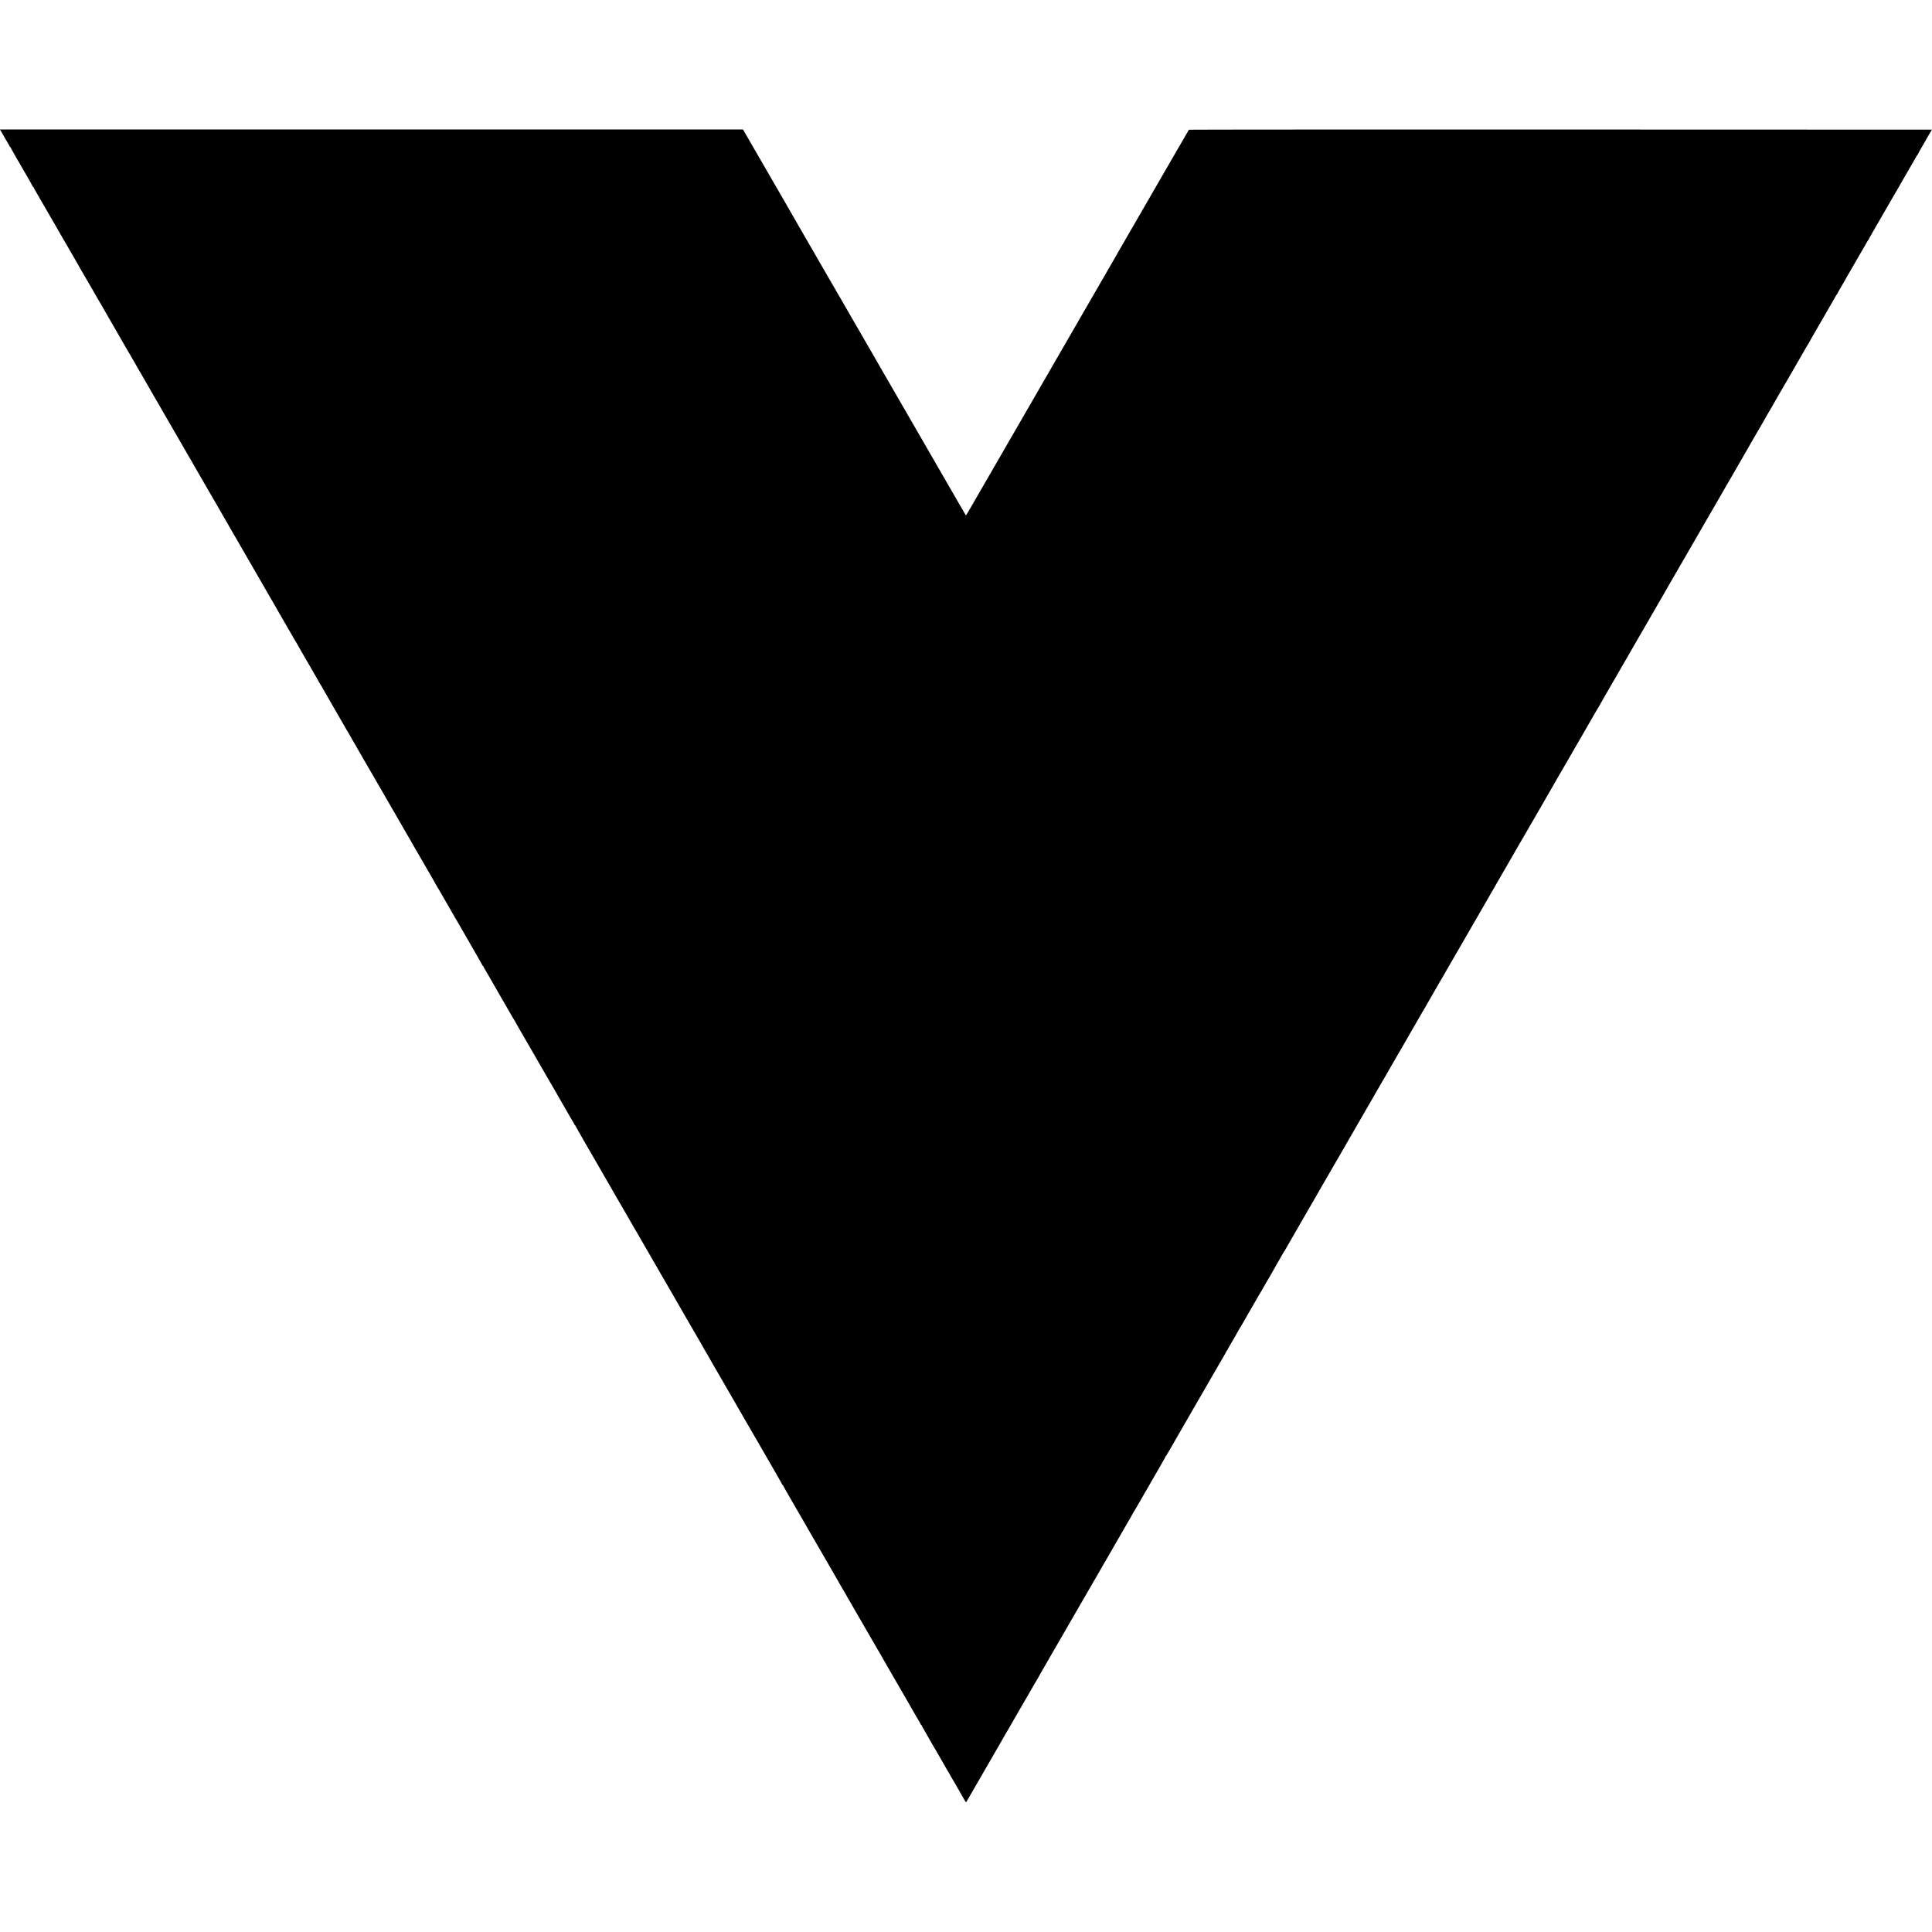
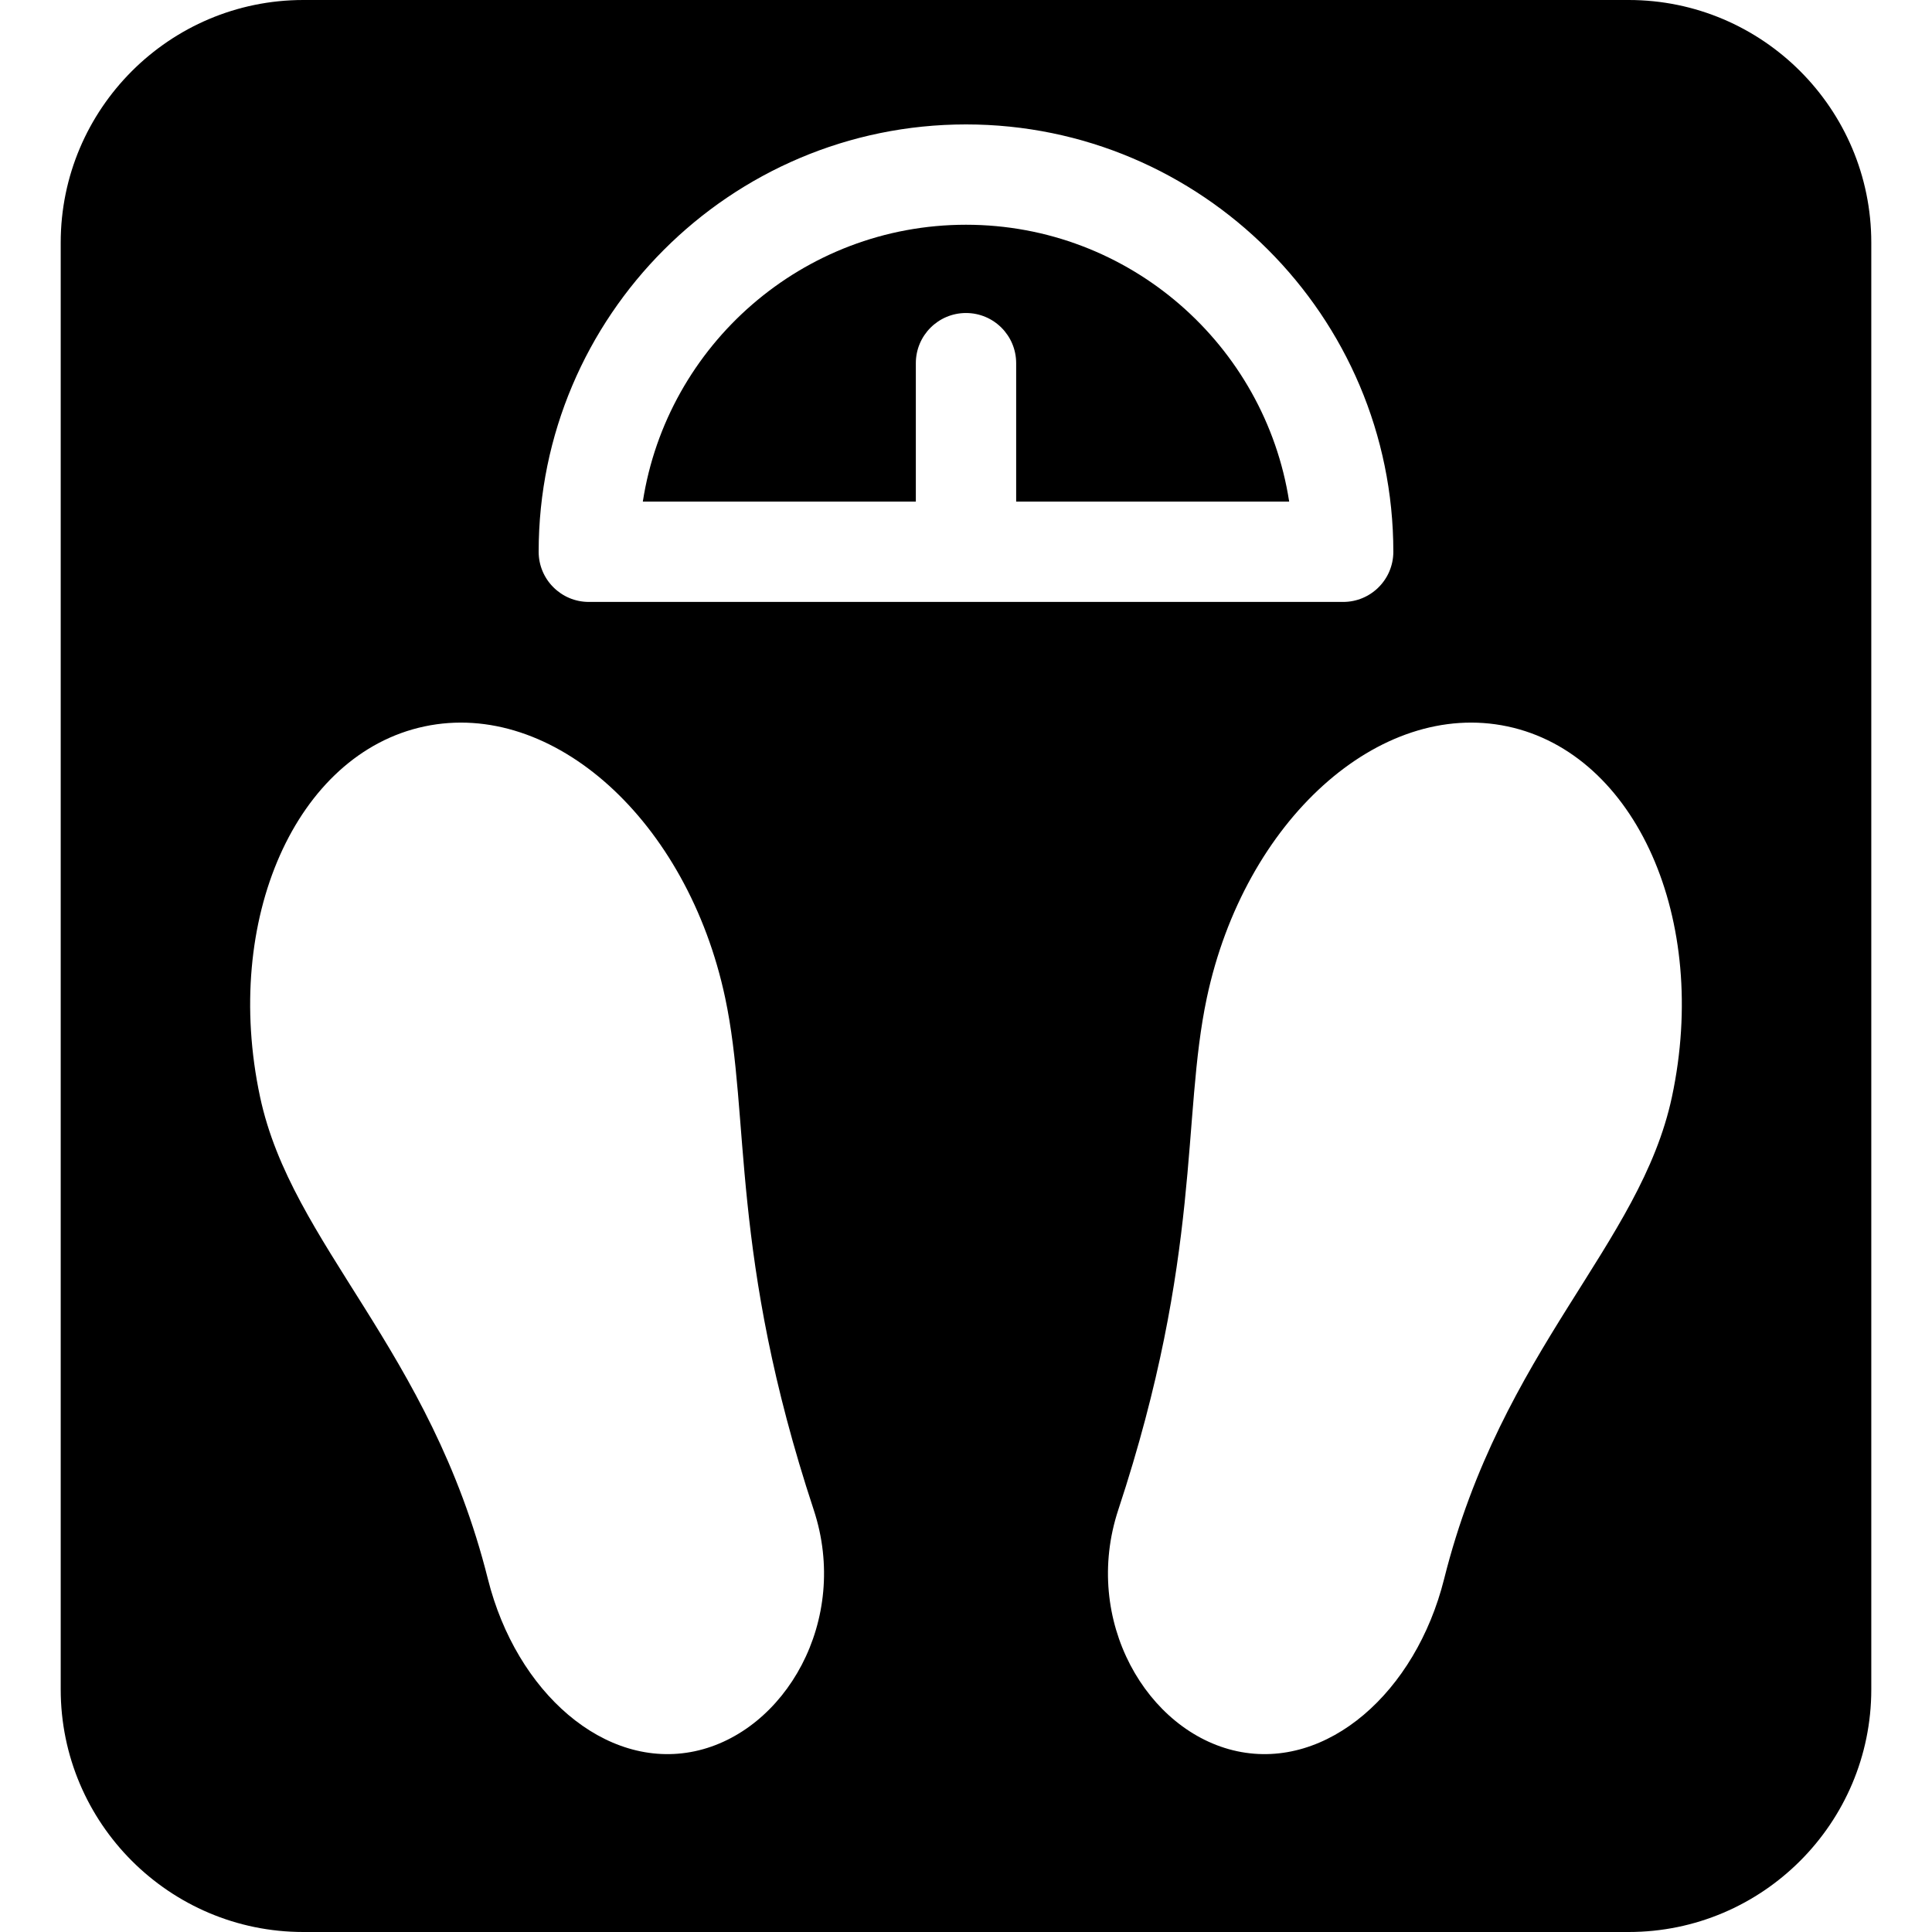
- <svg xmlns="http://www.w3.org/2000/svg" version="1.0" width="16pt" height="16pt" viewBox="0 0 16 16" preserveAspectRatio="xMidYMid meet">
-   <g transform="translate(0,16) scale(0.00032,-0.00032)" fill="#000000" stroke="none">
-     <path d="M18 46618 c45 -75 122 -207 122 -211 0 -2 25 -45 55 -95 30 -50 55 -96 55 -102 0 -5 5 -10 10 -10 6 0 10 -4 10 -9 0 -5 73 -135 161 -288 89 -153 173 -298 187 -323 14 -25 32 -57 41 -72 88 -149 187 -324 189 -335 2 -7 8 -13 13 -13 5 0 9 -4 9 -10 0 -5 46 -89 103 -187 175 -302 490 -846 507 -876 8 -16 20 -36 25 -45 28 -46 290 -498 339 -585 13 -23 74 -129 136 -236 61 -107 123 -215 137 -240 14 -25 29 -50 33 -56 5 -5 23 -37 40 -70 18 -33 38 -67 44 -75 11 -16 21 -33 63 -109 14 -25 29 -50 33 -56 4 -5 21 -35 38 -65 55 -100 261 -455 269 -465 4 -5 14 -21 20 -35 15 -29 41 -75 103 -180 24 -41 52 -88 60 -105 9 -16 57 -100 107 -185 112 -193 362 -626 380 -660 8 -14 23 -38 33 -55 11 -16 23 -37 27 -45 4 -8 26 -46 48 -85 23 -38 53 -90 67 -115 46 -81 64 -113 178 -310 62 -107 121 -210 132 -227 37 -67 56 -99 85 -148 16 -27 32 -57 36 -65 4 -8 15 -27 25 -42 9 -15 53 -89 96 -165 44 -76 177 -307 296 -513 120 -206 268 -463 330 -570 131 -227 117 -203 200 -348 36 -62 73 -125 82 -140 10 -15 21 -34 25 -42 4 -8 20 -37 36 -65 17 -27 38 -65 48 -82 49 -85 64 -111 87 -153 13 -25 28 -49 32 -55 4 -5 78 -134 165 -285 87 -151 166 -288 176 -305 10 -16 26 -43 35 -59 9 -17 125 -217 257 -445 132 -229 253 -441 270 -471 17 -30 45 -79 64 -108 18 -29 33 -54 33 -57 0 -2 20 -37 44 -77 24 -40 123 -212 221 -383 97 -170 190 -330 205 -355 16 -25 39 -65 53 -90 13 -25 81 -144 152 -265 70 -121 137 -238 150 -260 12 -22 37 -65 55 -95 18 -30 43 -73 55 -95 12 -22 48 -85 80 -140 77 -132 163 -280 190 -330 13 -22 71 -123 130 -225 59 -102 116 -199 126 -217 10 -17 29 -50 43 -72 15 -22 26 -43 26 -45 0 -2 27 -50 60 -106 33 -56 60 -103 60 -105 0 -2 55 -98 90 -155 8 -14 182 -316 239 -414 13 -22 45 -79 72 -124 27 -46 49 -86 49 -89 0 -2 14 -24 30 -48 16 -24 30 -46 30 -49 0 -5 74 -135 100 -176 5 -8 24 -42 43 -75 50 -88 58 -101 262 -455 104 -179 199 -345 213 -370 14 -25 28 -49 32 -55 4 -5 17 -26 28 -45 10 -19 62 -109 114 -200 114 -197 133 -230 170 -295 16 -27 33 -57 38 -65 17 -28 96 -165 103 -180 4 -8 16 -28 26 -45 10 -16 77 -131 148 -255 72 -124 181 -313 243 -420 62 -107 121 -209 131 -227 35 -62 323 -560 392 -678 38 -66 83 -145 100 -175 16 -30 33 -59 37 -65 4 -5 17 -27 29 -47 34 -61 56 -100 90 -156 17 -29 31 -55 31 -57 0 -2 17 -32 39 -67 21 -35 134 -229 251 -433 117 -203 235 -407 261 -451 27 -45 49 -85 49 -88 0 -4 8 -19 19 -34 15 -21 200 -341 309 -533 10 -19 33 -58 51 -87 17 -29 31 -54 31 -56 0 -2 25 -44 55 -94 30 -50 55 -95 55 -98 0 -4 6 -15 14 -23 7 -9 27 -41 43 -71 17 -30 170 -297 342 -594 171 -296 311 -542 311 -547 0 -5 5 -9 10 -9 6 0 10 -4 10 -10 0 -5 22 -47 49 -92 27 -46 58 -99 68 -118 24 -43 81 -140 93 -160 5 -8 66 -114 135 -235 69 -121 130 -227 135 -235 12 -21 259 -447 283 -490 10 -19 28 -47 38 -62 11 -14 19 -29 19 -32 0 -3 37 -69 83 -148 99 -170 305 -526 337 -583 13 -22 31 -53 41 -70 11 -16 22 -37 26 -45 7 -14 82 -146 103 -180 14 -24 181 -311 205 -355 13 -22 46 -80 75 -130 29 -49 64 -110 78 -135 14 -25 51 -88 82 -140 31 -52 59 -102 63 -110 4 -8 18 -33 31 -55 205 -353 284 -489 309 -535 17 -30 45 -78 62 -106 18 -28 36 -60 39 -72 4 -12 12 -22 17 -22 5 0 9 -4 9 -10 0 -5 109 -197 241 -427 133 -230 250 -431 259 -448 51 -90 222 -385 280 -485 37 -63 78 -135 92 -160 14 -25 67 -117 118 -205 51 -88 101 -175 111 -193 34 -58 55 -95 149 -257 51 -88 101 -173 110 -190 9 -16 76 -131 147 -255 72 -124 140 -241 151 -260 61 -108 281 -489 355 -615 38 -66 77 -133 87 -150 35 -63 91 -161 100 -175 14 -23 99 -169 128 -220 54 -97 135 -235 142 -245 4 -5 20 -32 35 -60 26 -48 238 -416 276 -480 10 -16 26 -46 37 -65 30 -53 382 -661 403 -695 10 -16 22 -37 26 -45 4 -8 26 -48 50 -88 24 -41 43 -75 43 -77 0 -2 22 -40 50 -85 27 -45 50 -84 50 -86 0 -3 38 -69 83 -147 84 -142 302 -520 340 -587 10 -19 34 -60 52 -90 18 -30 44 -75 57 -100 14 -25 45 -79 70 -120 25 -41 56 -96 70 -121 14 -25 77 -133 138 -240 62 -107 122 -210 132 -229 25 -43 310 -535 337 -581 11 -19 26 -45 34 -59 17 -32 238 -414 266 -460 11 -19 24 -41 28 -49 3 -7 75 -133 160 -278 84 -146 153 -269 153 -274 0 -5 5 -9 10 -9 6 0 10 -4 10 -10 0 -5 82 -150 181 -322 182 -314 201 -346 240 -415 12 -21 80 -139 152 -263 71 -124 141 -245 155 -270 14 -25 28 -49 32 -55 6 -8 145 -248 220 -380 37 -66 209 -362 229 -395 11 -19 24 -42 28 -49 4 -8 67 -118 140 -243 73 -125 133 -230 133 -233 0 -2 15 -28 33 -57 19 -29 47 -78 64 -108 17 -30 53 -93 79 -139 53 -90 82 -141 157 -272 82 -142 115 -199 381 -659 142 -245 268 -463 281 -485 12 -22 71 -125 132 -230 60 -104 172 -298 248 -430 76 -132 146 -253 156 -270 11 -16 22 -36 26 -44 3 -8 30 -54 60 -103 29 -49 53 -91 53 -93 0 -3 18 -34 40 -70 22 -36 40 -67 40 -69 0 -2 37 -66 81 -142 45 -77 98 -168 119 -204 20 -36 47 -81 58 -100 12 -19 27 -47 33 -62 6 -16 15 -28 20 -28 5 0 9 -4 9 -9 0 -6 63 -118 140 -251 77 -133 140 -243 140 -245 0 -2 18 -33 41 -70 22 -37 49 -83 60 -101 10 -19 29 -51 40 -71 25 -45 109 -189 126 -218 7 -11 17 -29 22 -40 6 -11 22 -38 35 -60 14 -22 37 -62 52 -90 14 -27 35 -62 45 -77 11 -14 19 -29 19 -32 0 -3 18 -35 40 -71 22 -36 40 -67 40 -69 0 -2 19 -35 42 -72 23 -38 55 -94 72 -124 26 -47 139 -244 171 -298 6 -9 21 -36 34 -60 28 -48 37 -51 51 -19 6 12 19 36 29 52 10 17 27 46 38 65 11 19 104 181 208 360 103 179 199 345 213 370 14 25 42 74 64 109 21 34 38 65 38 67 0 2 18 33 40 69 22 36 40 67 40 69 0 3 177 310 199 346 16 26 136 234 140 244 2 5 25 44 52 88 27 44 49 81 49 84 0 2 18 34 40 70 22 36 40 67 40 69 0 2 20 36 43 77 35 58 169 289 297 513 9 17 50 86 90 155 40 69 86 150 103 180 16 30 35 62 41 70 6 8 16 24 22 35 35 64 72 129 167 293 59 100 116 199 127 220 11 20 30 53 41 72 43 72 1070 1850 1121 1940 14 25 65 113 113 195 48 83 96 166 107 185 10 19 28 50 38 68 11 18 73 124 137 235 64 111 175 303 246 427 71 124 173 299 225 390 52 91 116 202 143 248 27 45 49 85 49 89 0 4 6 14 14 22 7 9 28 43 46 76 26 47 251 436 378 655 11 19 29 51 40 70 11 19 101 176 201 348 99 172 181 317 181 323 0 5 5 9 10 9 6 0 10 5 10 11 0 6 8 23 18 37 11 15 32 52 49 82 16 30 130 228 253 440 122 212 234 405 248 430 13 25 39 70 57 100 39 65 69 117 130 225 25 44 50 87 55 95 12 19 78 134 220 380 61 107 129 224 150 260 161 277 222 382 246 425 15 28 47 83 71 123 24 41 43 78 43 83 0 5 4 9 8 9 4 0 13 12 19 28 7 15 23 45 36 67 66 110 277 478 277 483 0 3 6 13 14 21 7 9 27 41 43 71 17 30 45 80 63 110 34 57 375 649 394 685 6 11 16 27 22 35 6 8 26 42 44 75 18 33 41 74 51 90 10 17 24 41 32 55 54 97 72 128 88 152 11 14 19 28 19 30 0 3 79 141 175 308 96 167 175 305 175 308 0 3 6 13 14 21 7 9 26 39 41 66 33 60 276 483 338 587 24 40 46 80 50 88 4 8 13 24 20 35 14 23 95 163 125 215 11 19 52 91 92 160 40 69 80 139 90 155 9 17 103 179 207 360 105 182 200 346 211 365 103 181 463 802 489 845 7 11 15 27 19 35 4 8 29 51 55 95 64 110 828 1433 848 1470 9 17 24 41 33 55 9 14 29 48 45 77 15 28 52 93 82 145 30 51 62 107 71 123 17 30 231 398 400 690 51 88 103 179 115 202 12 23 26 48 32 55 6 7 24 38 40 68 17 30 61 107 98 170 37 63 84 144 103 180 19 36 41 72 48 81 8 8 14 18 14 21 0 4 27 51 59 106 32 55 72 124 89 154 16 29 71 125 122 213 51 88 104 180 118 205 13 25 28 50 32 55 4 6 17 26 28 45 11 19 45 80 77 135 31 55 66 116 77 135 11 19 88 152 171 295 401 694 620 1072 650 1125 11 19 87 152 170 295 83 143 158 273 166 288 9 16 21 36 26 45 6 9 31 52 55 96 25 43 54 94 66 115 11 20 95 164 186 321 91 157 173 299 182 315 9 17 26 46 37 65 12 19 66 114 121 210 56 96 108 186 117 200 8 14 24 40 34 59 24 45 383 664 412 713 5 9 17 29 26 45 15 28 120 210 241 419 36 61 68 117 72 125 4 8 12 23 19 34 35 57 245 420 262 453 11 20 35 61 53 90 17 29 32 54 32 56 0 3 28 51 62 108 33 57 70 119 80 138 10 19 23 42 28 50 5 8 32 53 59 100 27 47 149 258 271 470 122 212 234 405 248 430 30 53 62 108 80 135 6 11 15 27 19 35 4 8 85 150 181 315 96 165 187 323 202 350 31 56 116 202 130 225 5 8 25 42 43 75 19 33 92 159 162 280 149 257 157 271 202 350 19 33 38 67 43 75 9 14 228 392 275 475 12 22 55 96 95 165 40 69 80 139 90 155 24 42 202 350 221 383 9 15 27 47 41 72 14 25 75 131 136 236 61 106 121 210 134 232 99 172 271 470 279 482 5 8 23 40 40 70 18 30 81 141 142 245 60 105 121 210 135 235 14 25 71 124 127 220 56 96 143 247 194 335 51 88 96 167 102 175 14 24 180 311 204 355 23 43 340 590 356 615 5 8 50 87 101 175 171 301 517 898 582 1008 25 43 46 81 46 83 0 2 12 23 27 47 14 23 40 67 56 97 16 30 35 62 42 70 7 8 15 22 18 30 4 8 20 38 37 65 16 28 33 57 37 65 6 12 111 196 143 250 5 8 55 95 112 193 57 98 113 195 126 215 12 20 27 46 32 57 6 11 14 27 20 35 5 8 76 130 156 270 80 140 165 287 187 325 23 39 52 90 66 115 13 25 30 52 37 61 8 8 14 18 14 21 0 4 41 77 92 165 50 87 175 302 276 478 101 176 208 360 236 408 28 49 67 117 86 152 19 35 41 70 48 77 6 6 12 15 12 19 0 7 124 224 167 291 12 21 23 40 23 42 0 2 21 40 46 83 26 43 55 92 64 109 54 95 327 568 354 614 19 30 45 75 59 100 71 128 82 145 89 148 4 2 8 8 8 13 0 5 42 82 94 172 311 538 496 858 518 897 14 25 40 70 58 100 18 30 42 71 53 90 10 19 79 139 152 265 73 127 142 246 153 265 10 19 43 76 72 125 29 50 63 108 75 130 65 116 80 140 87 143 4 2 8 8 8 12 0 8 114 212 140 250 6 8 14 24 20 35 5 11 54 97 108 190 l100 170 -9611 3 c-5286 1 -9614 -1 -9618 -5 -5 -6 -419 -719 -619 -1068 -89 -155 -267 -463 -323 -560 -38 -66 -81 -140 -95 -165 -31 -56 -263 -457 -526 -910 -110 -190 -224 -388 -254 -440 -29 -52 -61 -109 -71 -125 -23 -39 -243 -420 -268 -465 -11 -19 -204 -352 -428 -740 -224 -388 -477 -826 -563 -975 -85 -148 -185 -322 -222 -385 -37 -63 -120 -207 -185 -320 -65 -113 -177 -306 -248 -430 -72 -124 -172 -297 -222 -385 -51 -88 -142 -245 -202 -350 -131 -226 -247 -427 -408 -705 -65 -113 -249 -432 -410 -710 -160 -278 -388 -673 -506 -877 -118 -205 -216 -373 -219 -373 -3 0 -52 82 -109 183 -58 100 -144 250 -192 332 -95 164 -402 696 -647 1120 -85 149 -228 396 -317 550 -212 365 -982 1700 -1008 1745 -10 19 -43 76 -72 125 -29 50 -64 110 -77 135 -14 25 -63 110 -110 190 -47 80 -96 165 -110 190 -14 25 -99 171 -188 325 -89 154 -174 300 -188 325 -13 25 -64 113 -112 195 -48 83 -140 242 -205 355 -65 113 -183 317 -263 454 -79 137 -152 264 -163 282 -50 89 -335 583 -354 614 -12 19 -34 58 -50 85 -15 28 -129 226 -253 440 -124 215 -235 408 -247 430 -12 22 -69 121 -127 220 -58 99 -226 389 -373 645 -148 256 -324 561 -392 678 -67 117 -134 232 -147 255 -13 23 -33 59 -46 80 l-22 37 -9615 0 -9615 0 20 -32z" />
+ <svg xmlns="http://www.w3.org/2000/svg" version="1.1" id="Layer_1" x="0px" y="0px" viewBox="0 0 511.999 511.999" style="enable-background:new 0 0 511.999 511.999;" xml:space="preserve">
+   <g>
+     <g>
+       <g>
+         <path d="M431.619,0H80.381C44.93,0,16.089,28.841,16.089,64.292v383.416c0,35.451,28.841,64.291,64.292,64.291h351.238     c35.451,0,64.291-28.84,64.291-64.291V64.292C495.91,28.841,467.069,0,431.619,0z M255.999,32.972     c62.445,0,113.249,50.804,113.249,113.251c0,7.341-5.952,13.294-13.294,13.294H156.043c-7.342,0-13.294-5.953-13.294-13.294     C142.749,83.774,193.553,32.972,255.999,32.972z M184.127,464.097c-23.841,5.07-47.301-15.612-54.827-45.631     c-15.316-61.108-52.003-88.387-60.393-127.834c-9.985-46.95,9.516-90.877,43.556-98.117     c34.038-7.239,69.725,24.953,79.709,71.901c6.735,31.67,1.165,68.134,23.466,135.687     C225.34,429.493,207.967,459.026,184.127,464.097z M443.092,290.631c-8.39,39.447-45.077,66.726-60.393,127.834     c-7.526,30.019-30.985,50.703-54.827,45.631c-23.84-5.07-41.214-34.604-31.512-63.994     c22.302-67.553,16.732-104.017,23.466-135.687c9.984-46.949,45.67-79.14,79.709-71.901     C433.575,199.754,453.075,243.681,443.092,290.631z" />
+         <path d="M242.705,96.244c0-7.341,5.952-13.294,13.294-13.294c7.342,0,13.294,5.953,13.294,13.294v36.685h72.351     c-6.417-41.497-42.38-73.369-85.645-73.369s-79.228,31.873-85.645,73.369h72.351V96.244z" />
+       </g>
+     </g>
  </g>
+   <g>
+ </g>
+   <g>
+ </g>
+   <g>
+ </g>
+   <g>
+ </g>
+   <g>
+ </g>
+   <g>
+ </g>
+   <g>
+ </g>
+   <g>
+ </g>
+   <g>
+ </g>
+   <g>
+ </g>
+   <g>
+ </g>
+   <g>
+ </g>
+   <g>
+ </g>
+   <g>
+ </g>
+   <g>
+ </g>
</svg>
